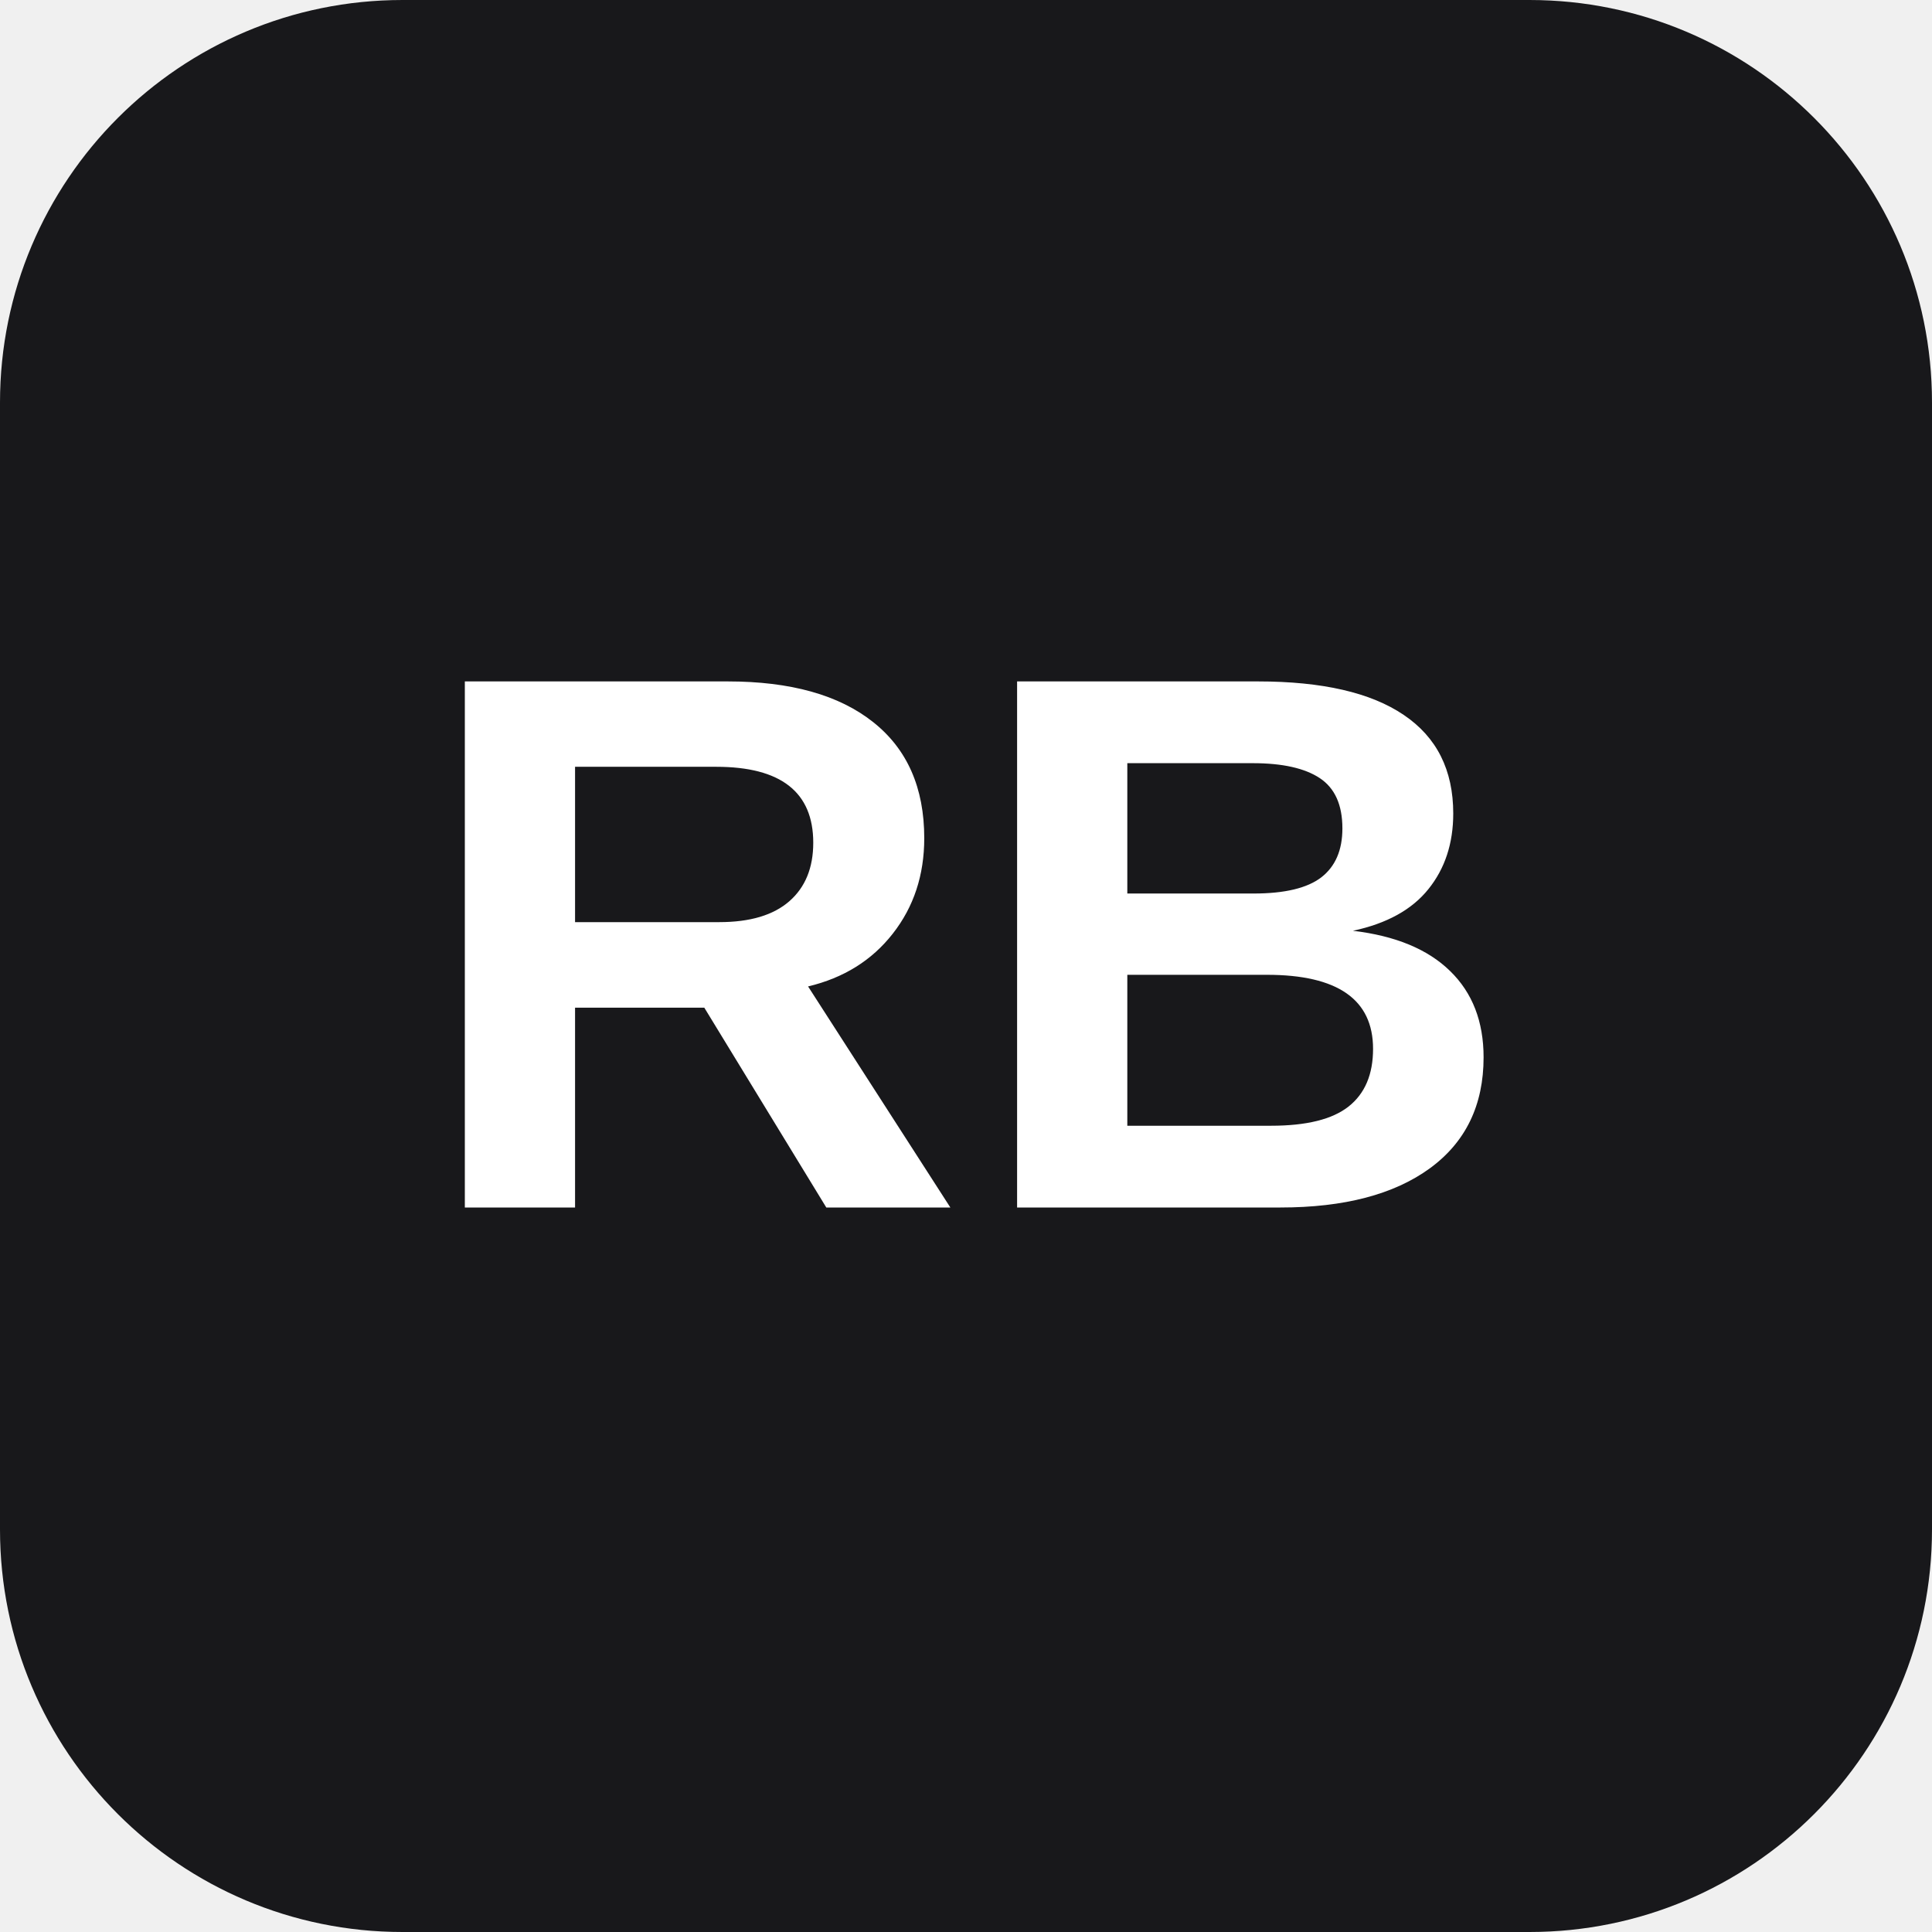
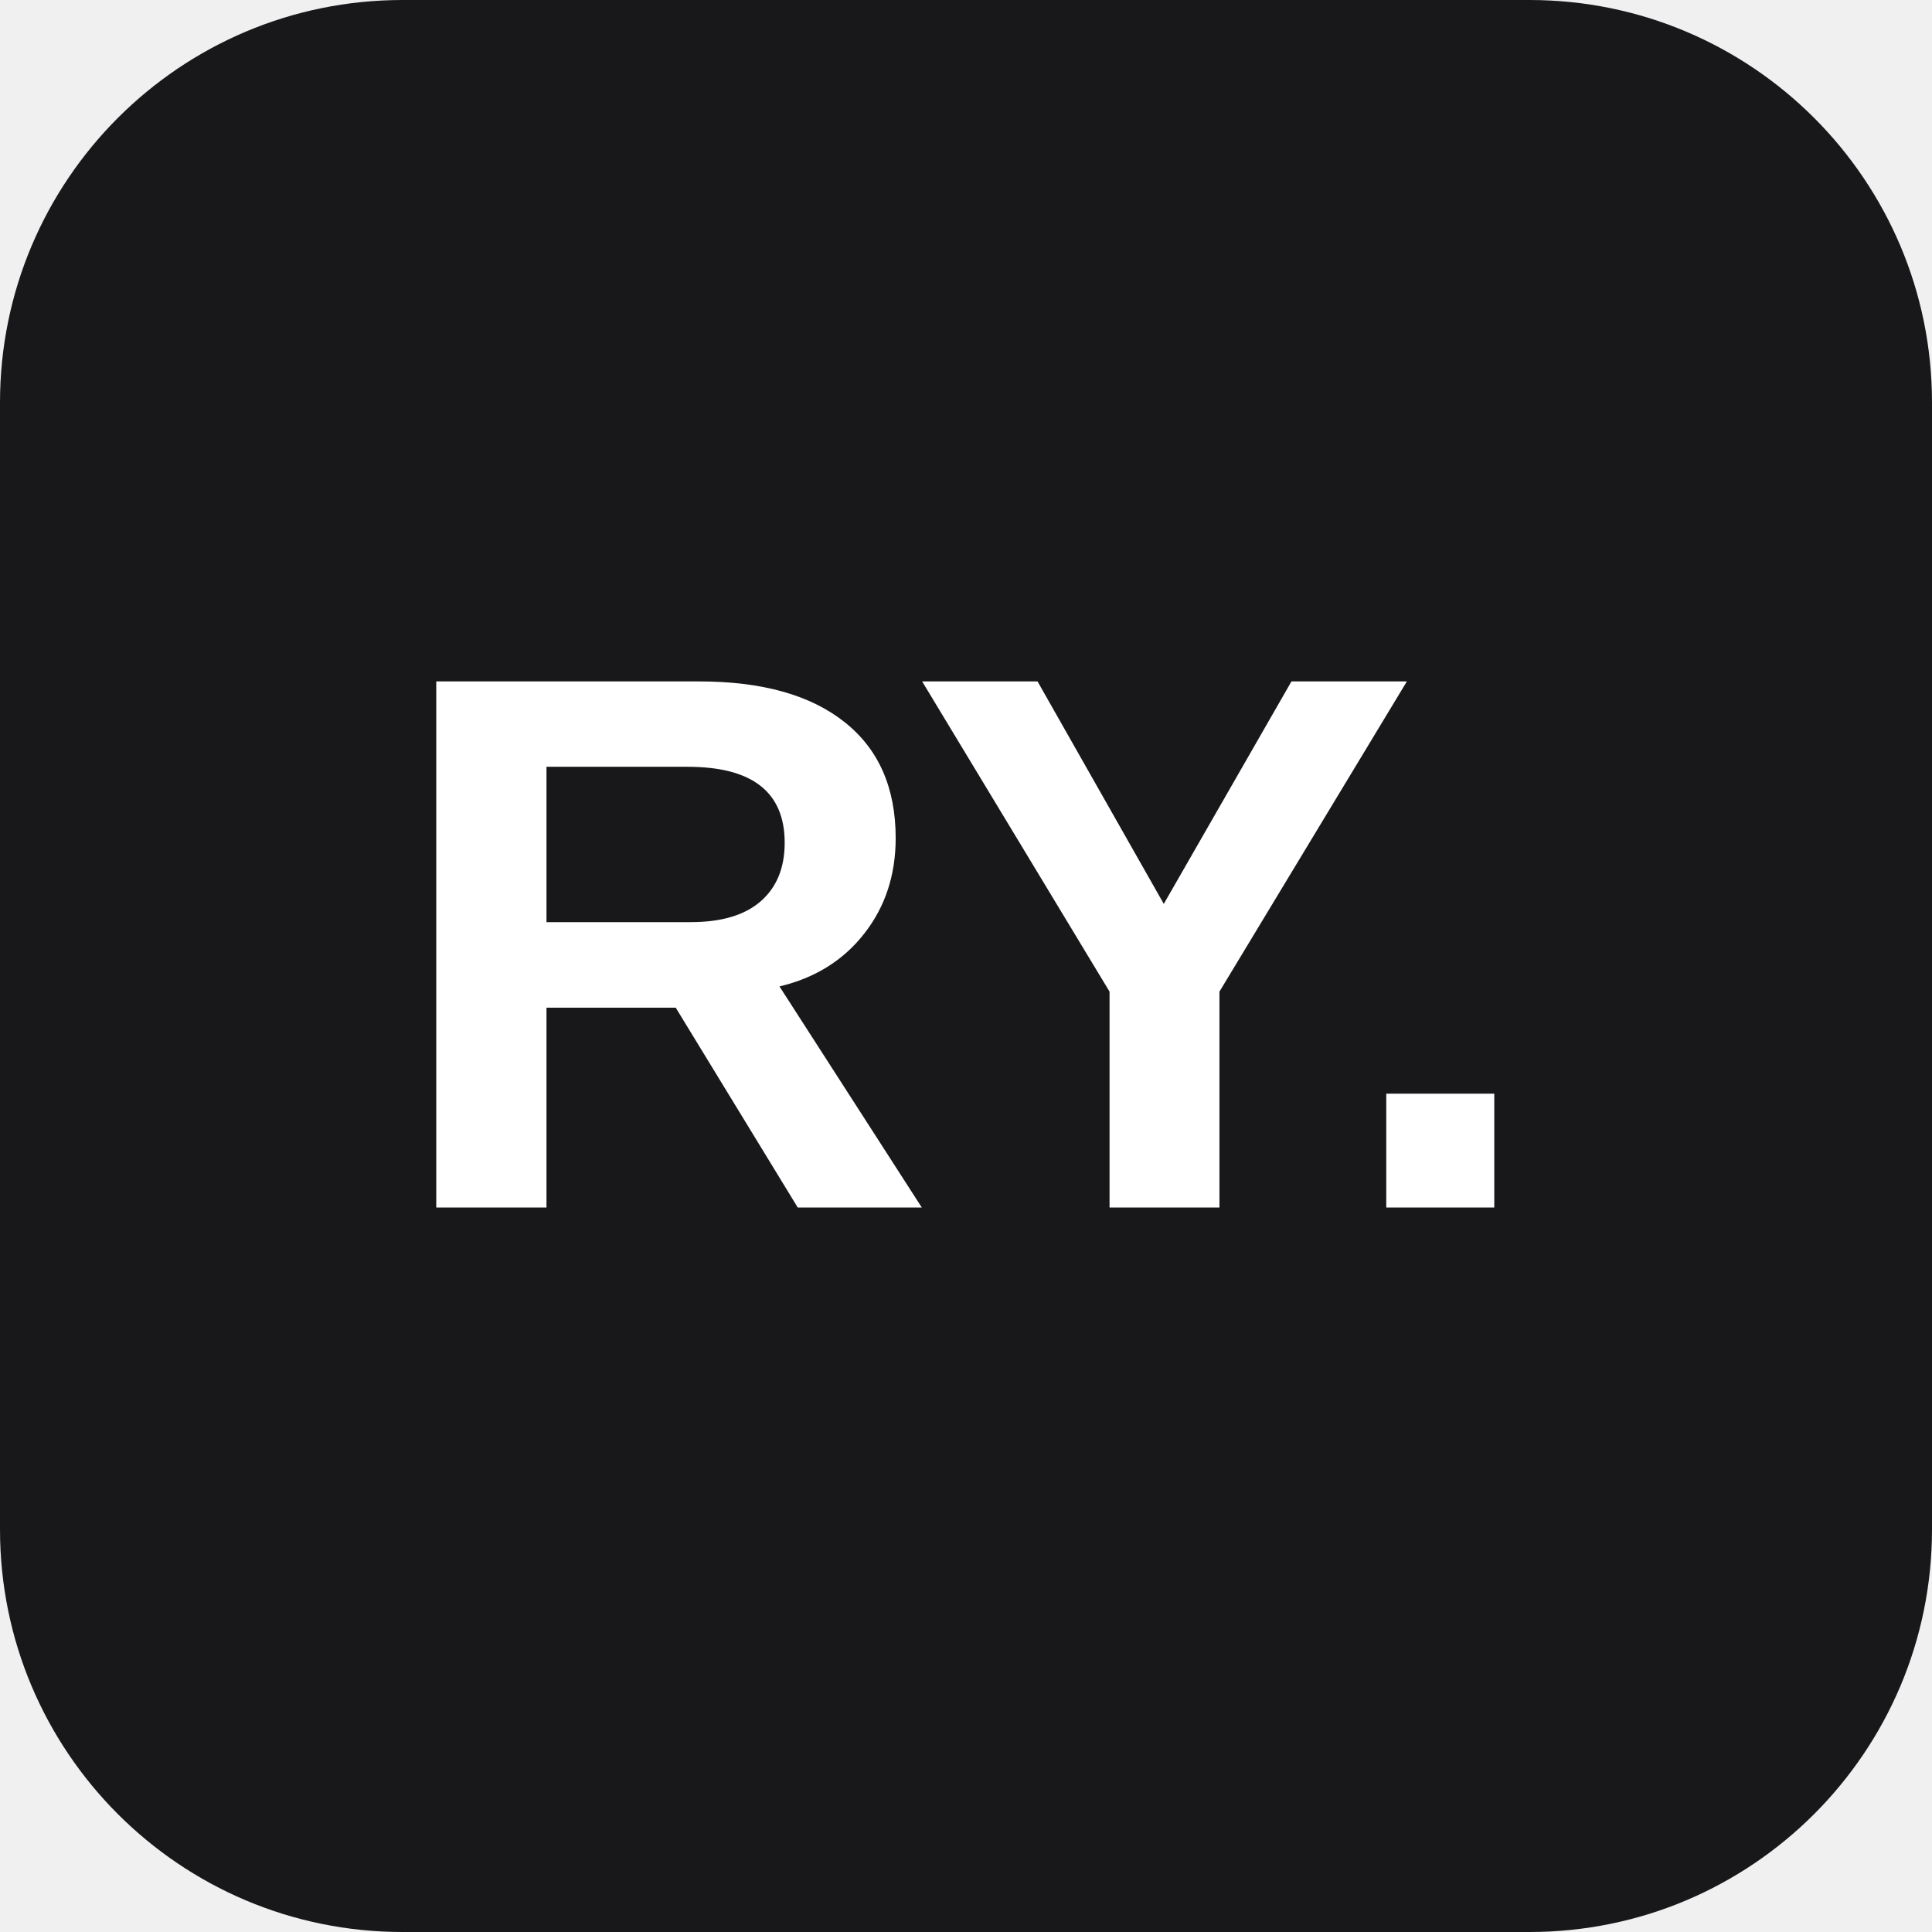
<svg xmlns="http://www.w3.org/2000/svg" viewBox="0 0 192 192">
  <rect width="192" height="192" rx="40" fill="#18181b" />
-   <text x="96" y="120" text-anchor="middle" fill="white" font-family="Arial,sans-serif" font-size="76" font-weight="700">RB</text>
+   <text x="96" y="120" text-anchor="middle" fill="white" font-family="Arial,sans-serif" font-size="76" font-weight="700">RY.</text>
</svg>
